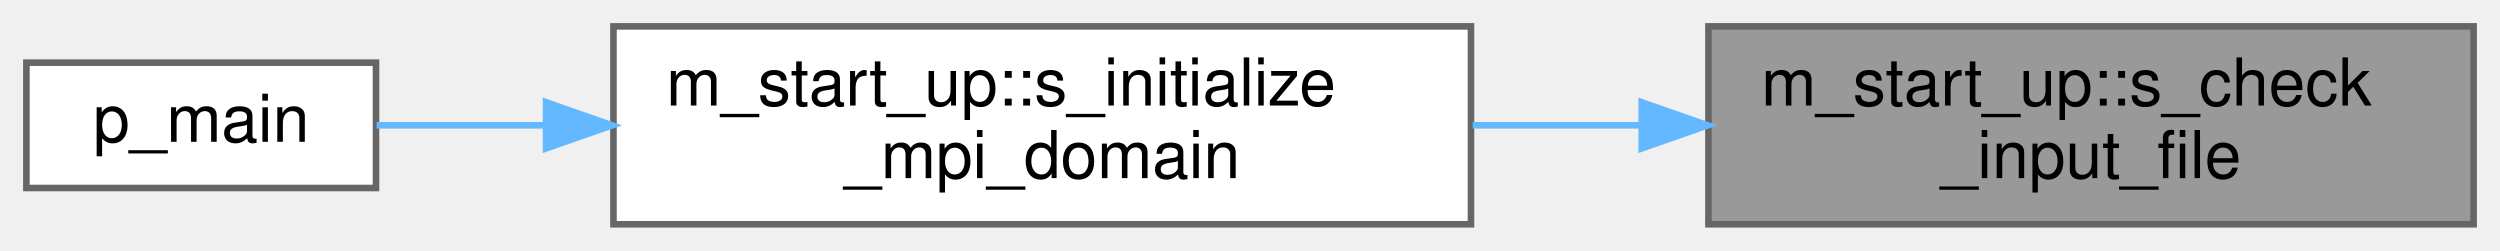
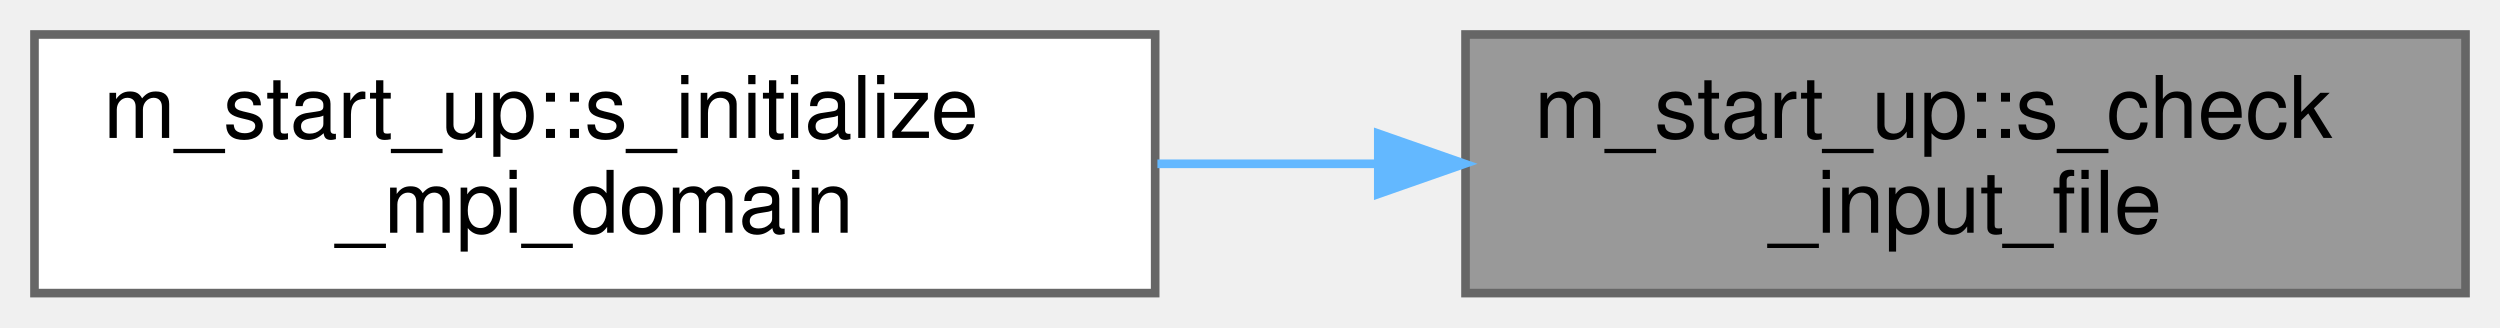
- <svg xmlns="http://www.w3.org/2000/svg" xmlns:xlink="http://www.w3.org/1999/xlink" width="379pt" height="38pt" viewBox="0.00 0.00 379.00 38.00">
+ <svg xmlns="http://www.w3.org/2000/svg" xmlns:xlink="http://www.w3.org/1999/xlink" width="290pt" height="38pt" viewBox="0.00 0.00 290.00 38.00">
  <g id="graph0" class="graph" transform="scale(1 1) rotate(0) translate(4 34)">
    <g id="Node000001" class="node">
      <g id="a_Node000001">
        <a xlink:title="Checking that the user inputs make sense, i.e. that the individual choices are compatible with the co...">
-           <polygon fill="#999999" stroke="#666666" points="371,-30 255,-30 255,0 371,0 371,-30" />
-           <text text-anchor="start" x="263" y="-18" font-family="Helvetica,sans-Serif" font-size="10.00">m_start_up::s_check</text>
-           <text text-anchor="middle" x="313" y="-7" font-family="Helvetica,sans-Serif" font-size="10.00">_input_file</text>
+           <polygon fill="#999999" stroke="#666666" points="282,-30 166,-30 166,0 282,0 282,-30" />
+           <text text-anchor="start" x="174" y="-18" font-family="Helvetica,sans-Serif" font-size="10.00">m_start_up::s_check</text>
+           <text text-anchor="middle" x="224" y="-7" font-family="Helvetica,sans-Serif" font-size="10.00">_input_file</text>
        </a>
      </g>
    </g>
    <g id="Node000002" class="node">
      <g id="a_Node000002">
        <a xlink:href="namespacem__start__up.html#a94bf50fef8770db4e616cddfe41fc312" target="_top" xlink:title=" ">
-           <polygon fill="white" stroke="#666666" points="219,-30 89,-30 89,0 219,0 219,-30" />
-           <text text-anchor="start" x="97" y="-18" font-family="Helvetica,sans-Serif" font-size="10.00">m_start_up::s_initialize</text>
-           <text text-anchor="middle" x="154" y="-7" font-family="Helvetica,sans-Serif" font-size="10.00">_mpi_domain</text>
+           <polygon fill="white" stroke="#666666" points="130,-30 0,-30 0,0 130,0 130,-30" />
+           <text text-anchor="start" x="8" y="-18" font-family="Helvetica,sans-Serif" font-size="10.00">m_start_up::s_initialize</text>
+           <text text-anchor="middle" x="65" y="-7" font-family="Helvetica,sans-Serif" font-size="10.00">_mpi_domain</text>
        </a>
      </g>
    </g>
    <g id="edge1_Node000001_Node000002" class="edge">
      <g id="a_edge1_Node000001_Node000002">
        <a xlink:title=" ">
-           <path fill="none" stroke="#63b8ff" d="M244.7,-15C236.26,-15 227.65,-15 219.26,-15" />
-           <polygon fill="#63b8ff" stroke="#63b8ff" points="244.88,-18.5 254.88,-15 244.88,-11.5 244.88,-18.5" />
-         </a>
-       </g>
-     </g>
-     <g id="Node000003" class="node">
-       <g id="a_Node000003">
-         <a xlink:href="p__main_8fpp_8f90.html#aeec10ee8e2940c953967da3e374e1579" target="_top" xlink:title="The post-process restructures raw unformatted data, outputted by the simulation, into a formatted dat...">
-           <polygon fill="white" stroke="#666666" points="53,-24.5 0,-24.5 0,-5.5 53,-5.5 53,-24.5" />
-           <text text-anchor="middle" x="26.5" y="-12.5" font-family="Helvetica,sans-Serif" font-size="10.00">p_main</text>
-         </a>
-       </g>
-     </g>
-     <g id="edge2_Node000002_Node000003" class="edge">
-       <g id="a_edge2_Node000002_Node000003">
-         <a xlink:title=" ">
-           <path fill="none" stroke="#63b8ff" d="M78.74,-15C69.58,-15 60.76,-15 53.09,-15" />
-           <polygon fill="#63b8ff" stroke="#63b8ff" points="78.78,-18.5 88.78,-15 78.78,-11.5 78.78,-18.5" />
+           <path fill="none" stroke="#63b8ff" d="M155.7,-15C147.26,-15 138.65,-15 130.26,-15" />
+           <polygon fill="#63b8ff" stroke="#63b8ff" points="155.88,-18.5 165.88,-15 155.88,-11.5 155.88,-18.5" />
        </a>
      </g>
    </g>
  </g>
</svg>
